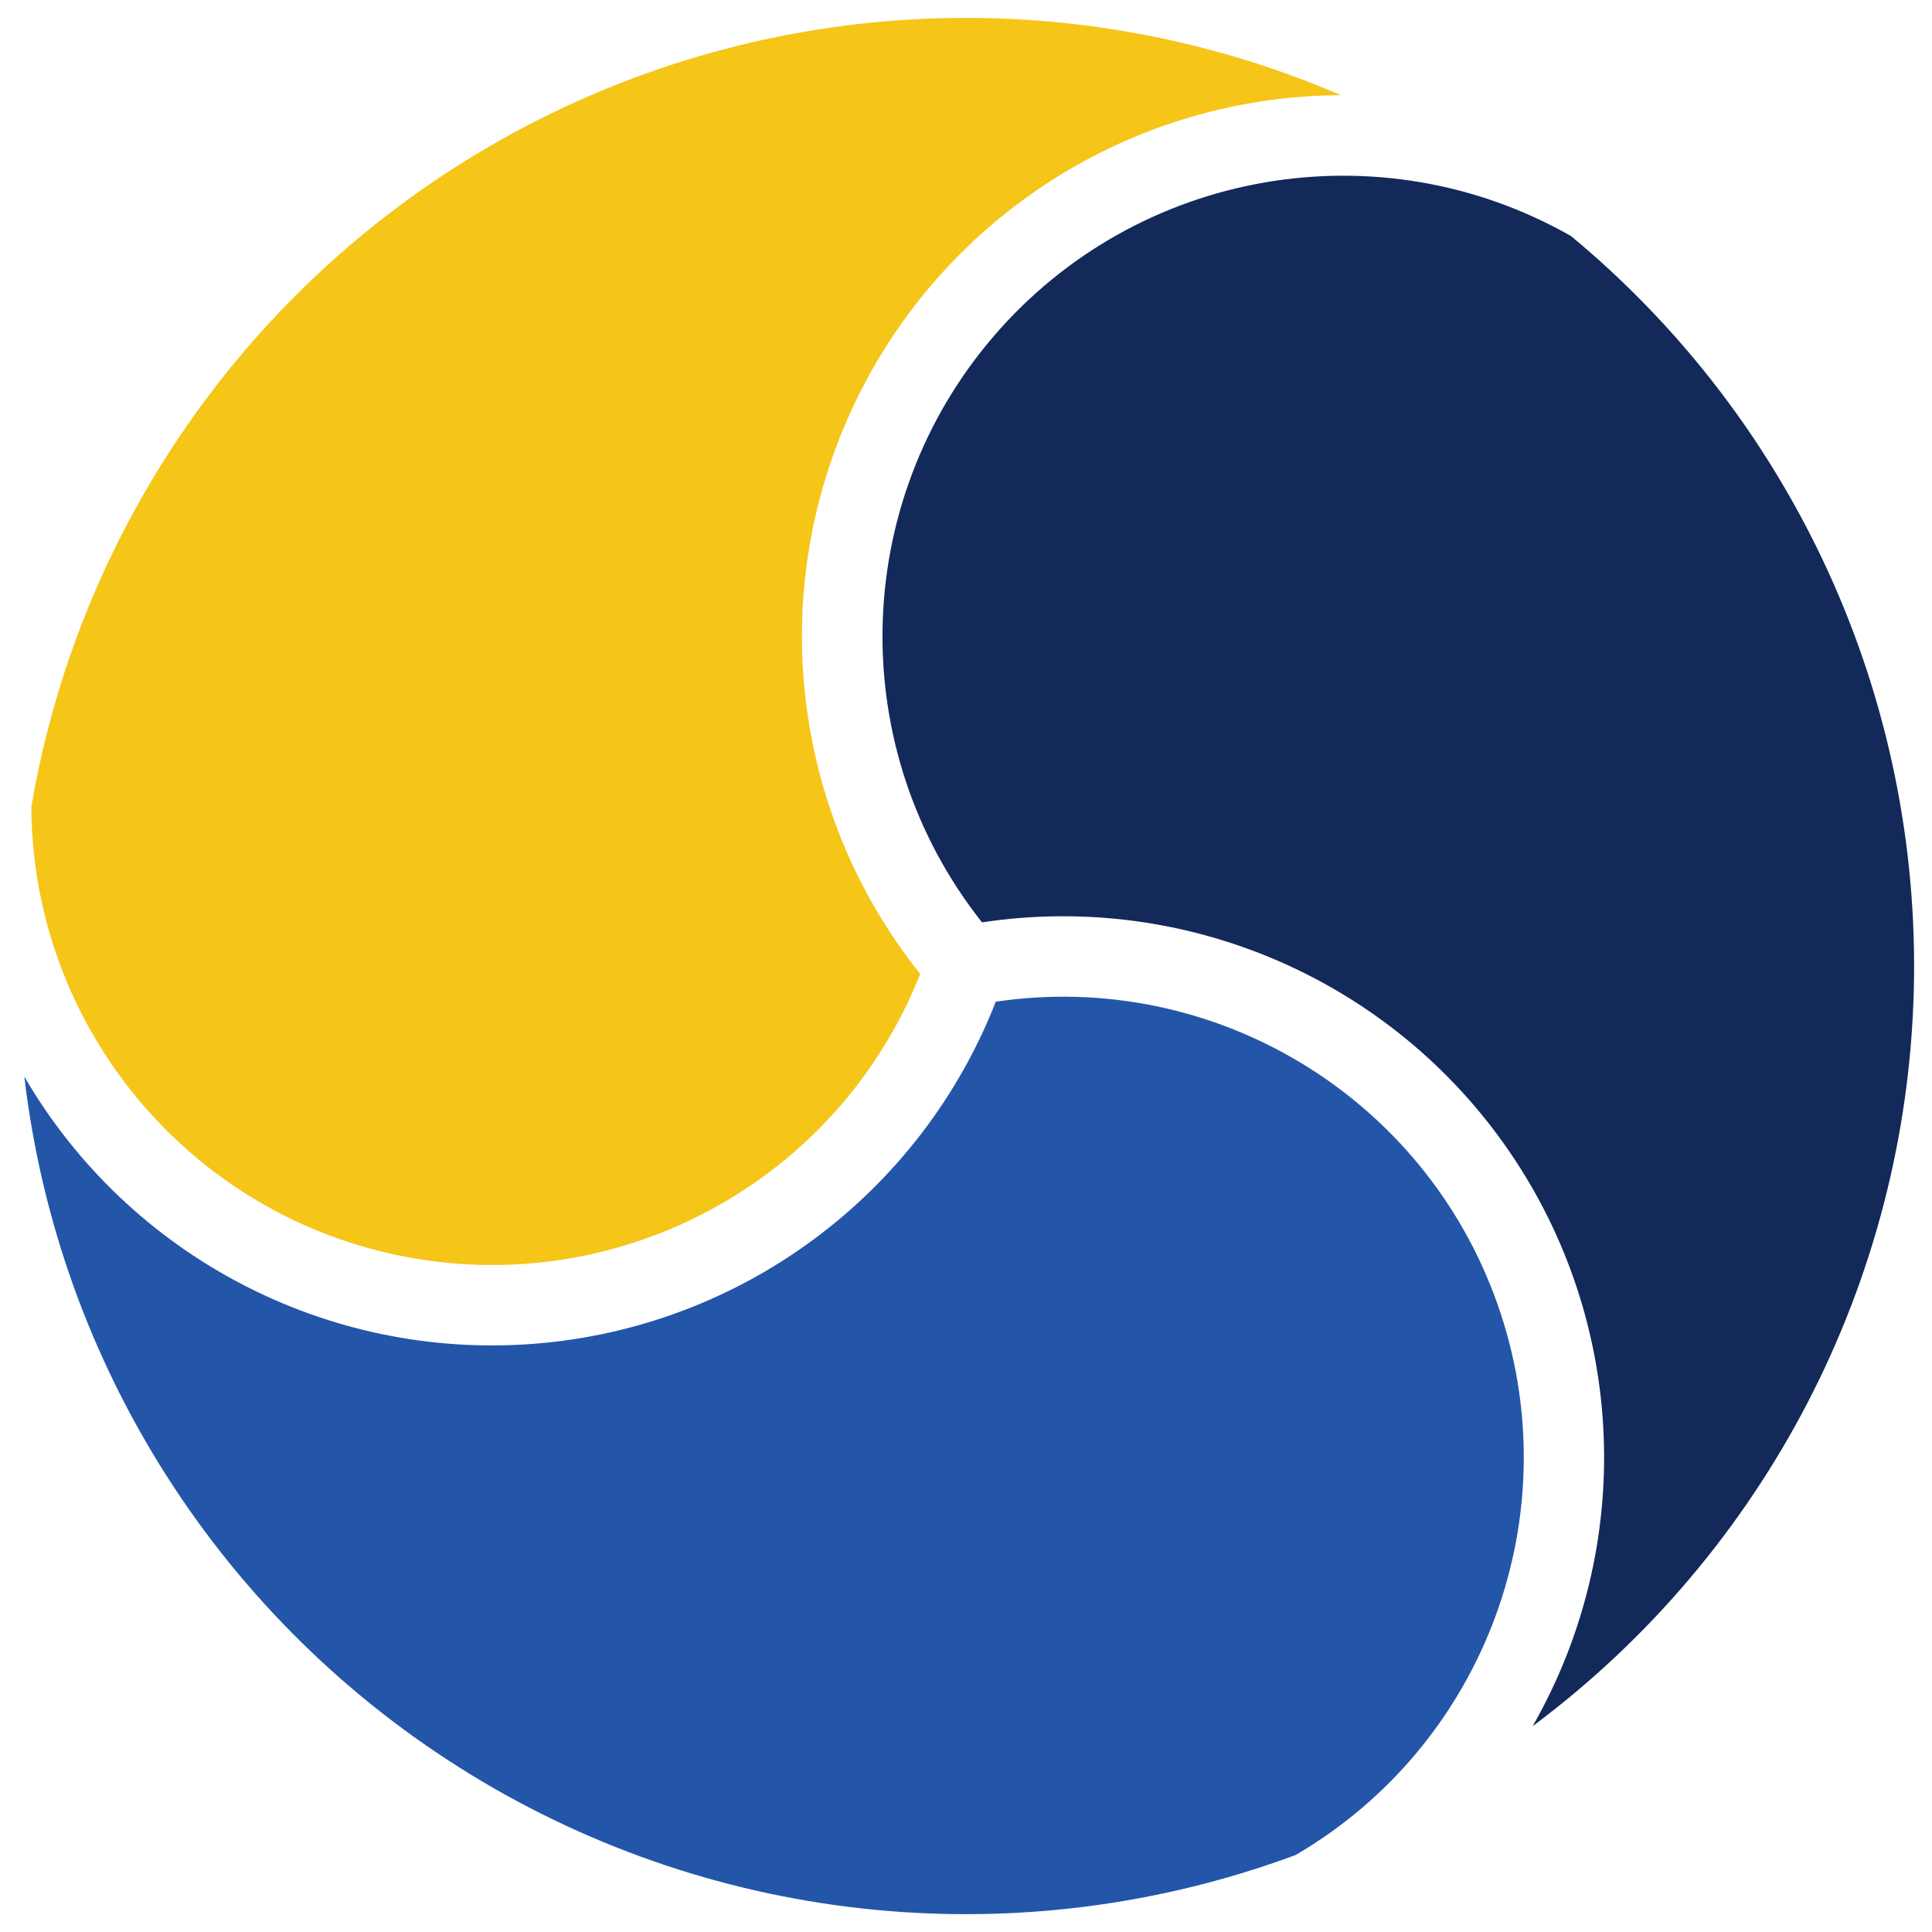
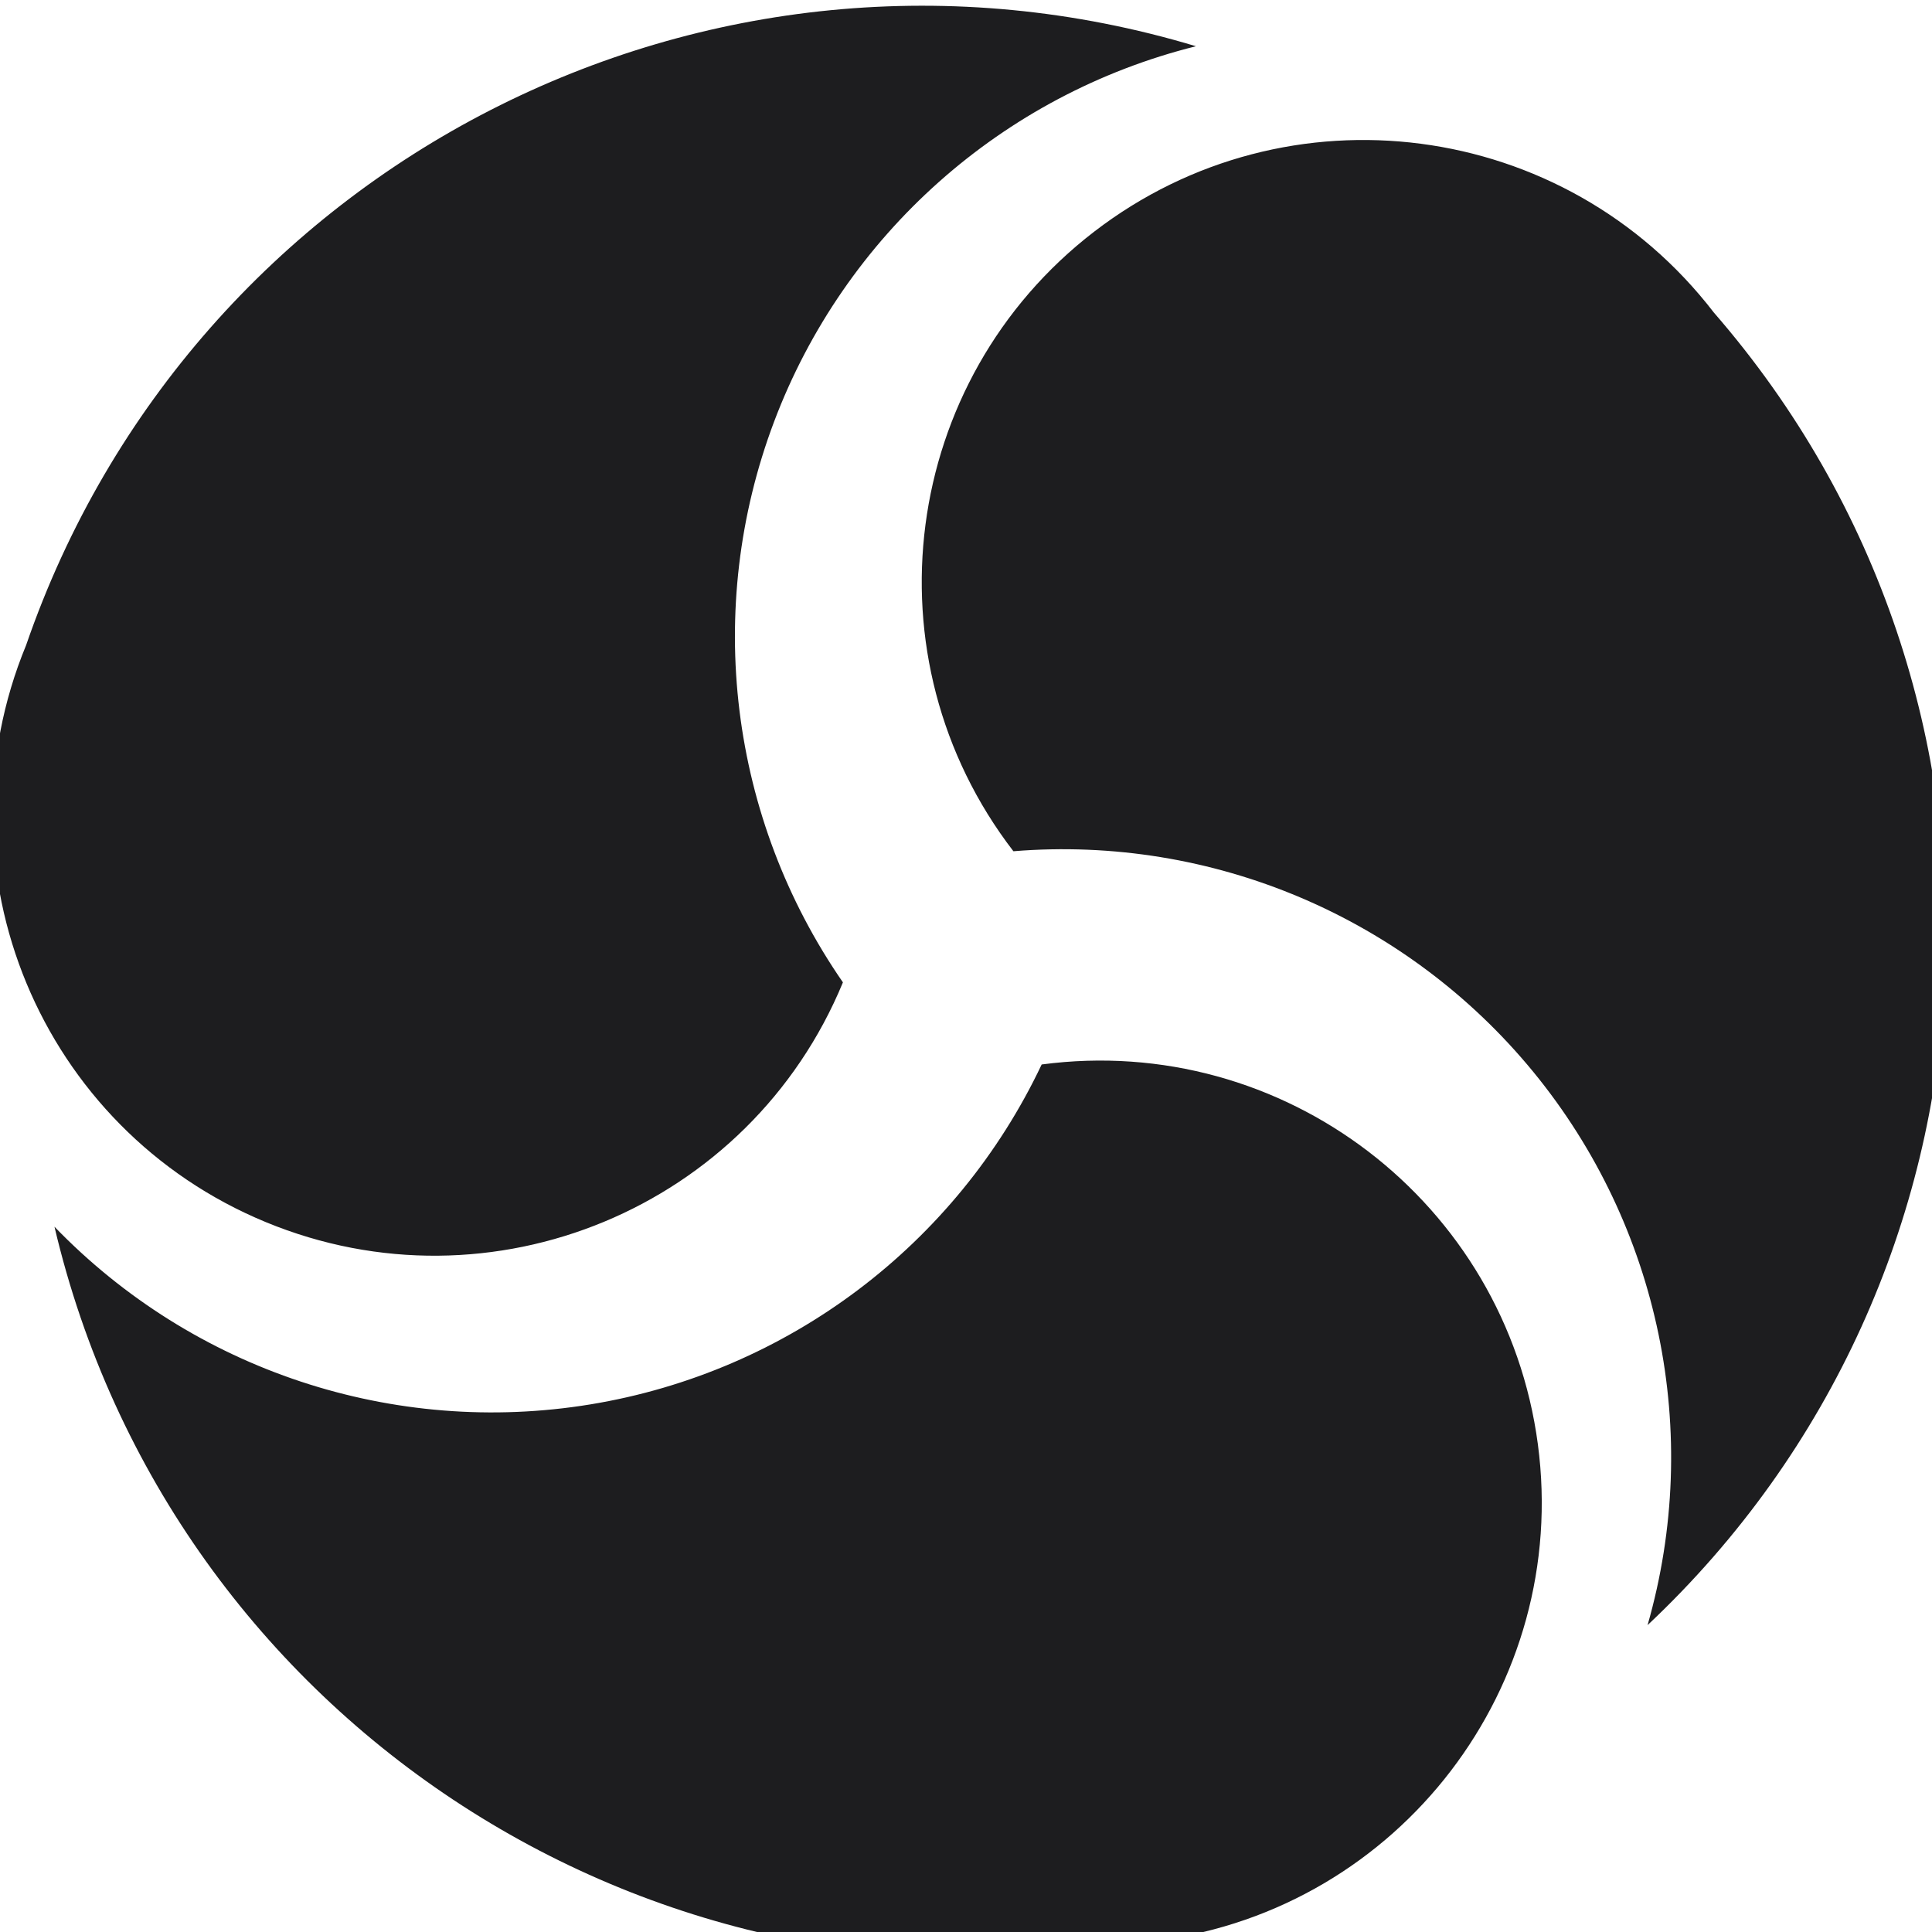
- <svg xmlns="http://www.w3.org/2000/svg" viewBox="20 20 216 216" role="img" aria-label="Volley Skills">
-   <path d="M129.79 123.12 A51.50 51.50 0 0 1 195.64 46.39 A106.00 106.00 0 0 1 191.35 212.99 A60.50 60.50 0 0 0 129.79 123.12 Z" fill="#12295A" />
-   <path d="M131.33 131.99 A51.50 51.50 0 0 1 164.86 227.39 A106.00 106.00 0 0 1 22.72 140.37 A60.50 60.50 0 0 0 131.33 131.99 Z" fill="#2356A8" />
-   <path d="M122.88 128.89 A51.50 51.50 0 0 1 23.50 110.23 A106.00 106.00 0 0 1 169.92 30.64 A60.50 60.50 0 0 0 122.88 128.89 Z" fill="#F5C518" />
+ <svg xmlns="http://www.w3.org/2000/svg" viewBox="20 20 216 216">
+   <style>path{fill:#1D1D1F}@media (prefers-color-scheme:dark){path{fill:#F5F5F7}}</style>
+   <path d="M133.3 115.17A44 44 0 0 1 211.6 54.93A106 106 0 0 1 204.2 201.69A68 68 0 0 0 133.3 115.17Z M136.46 139.01A44 44 0 0 1 149.48 236.94A106 106 0 0 1 26.09 157.15A68 68 0 0 0 136.46 139.01Z M114.24 129.83A44 44 0 0 1 22.92 92.13A106 106 0 0 1 153.71 25.17A68 68 0 0 0 114.24 129.83Z" />
</svg>
